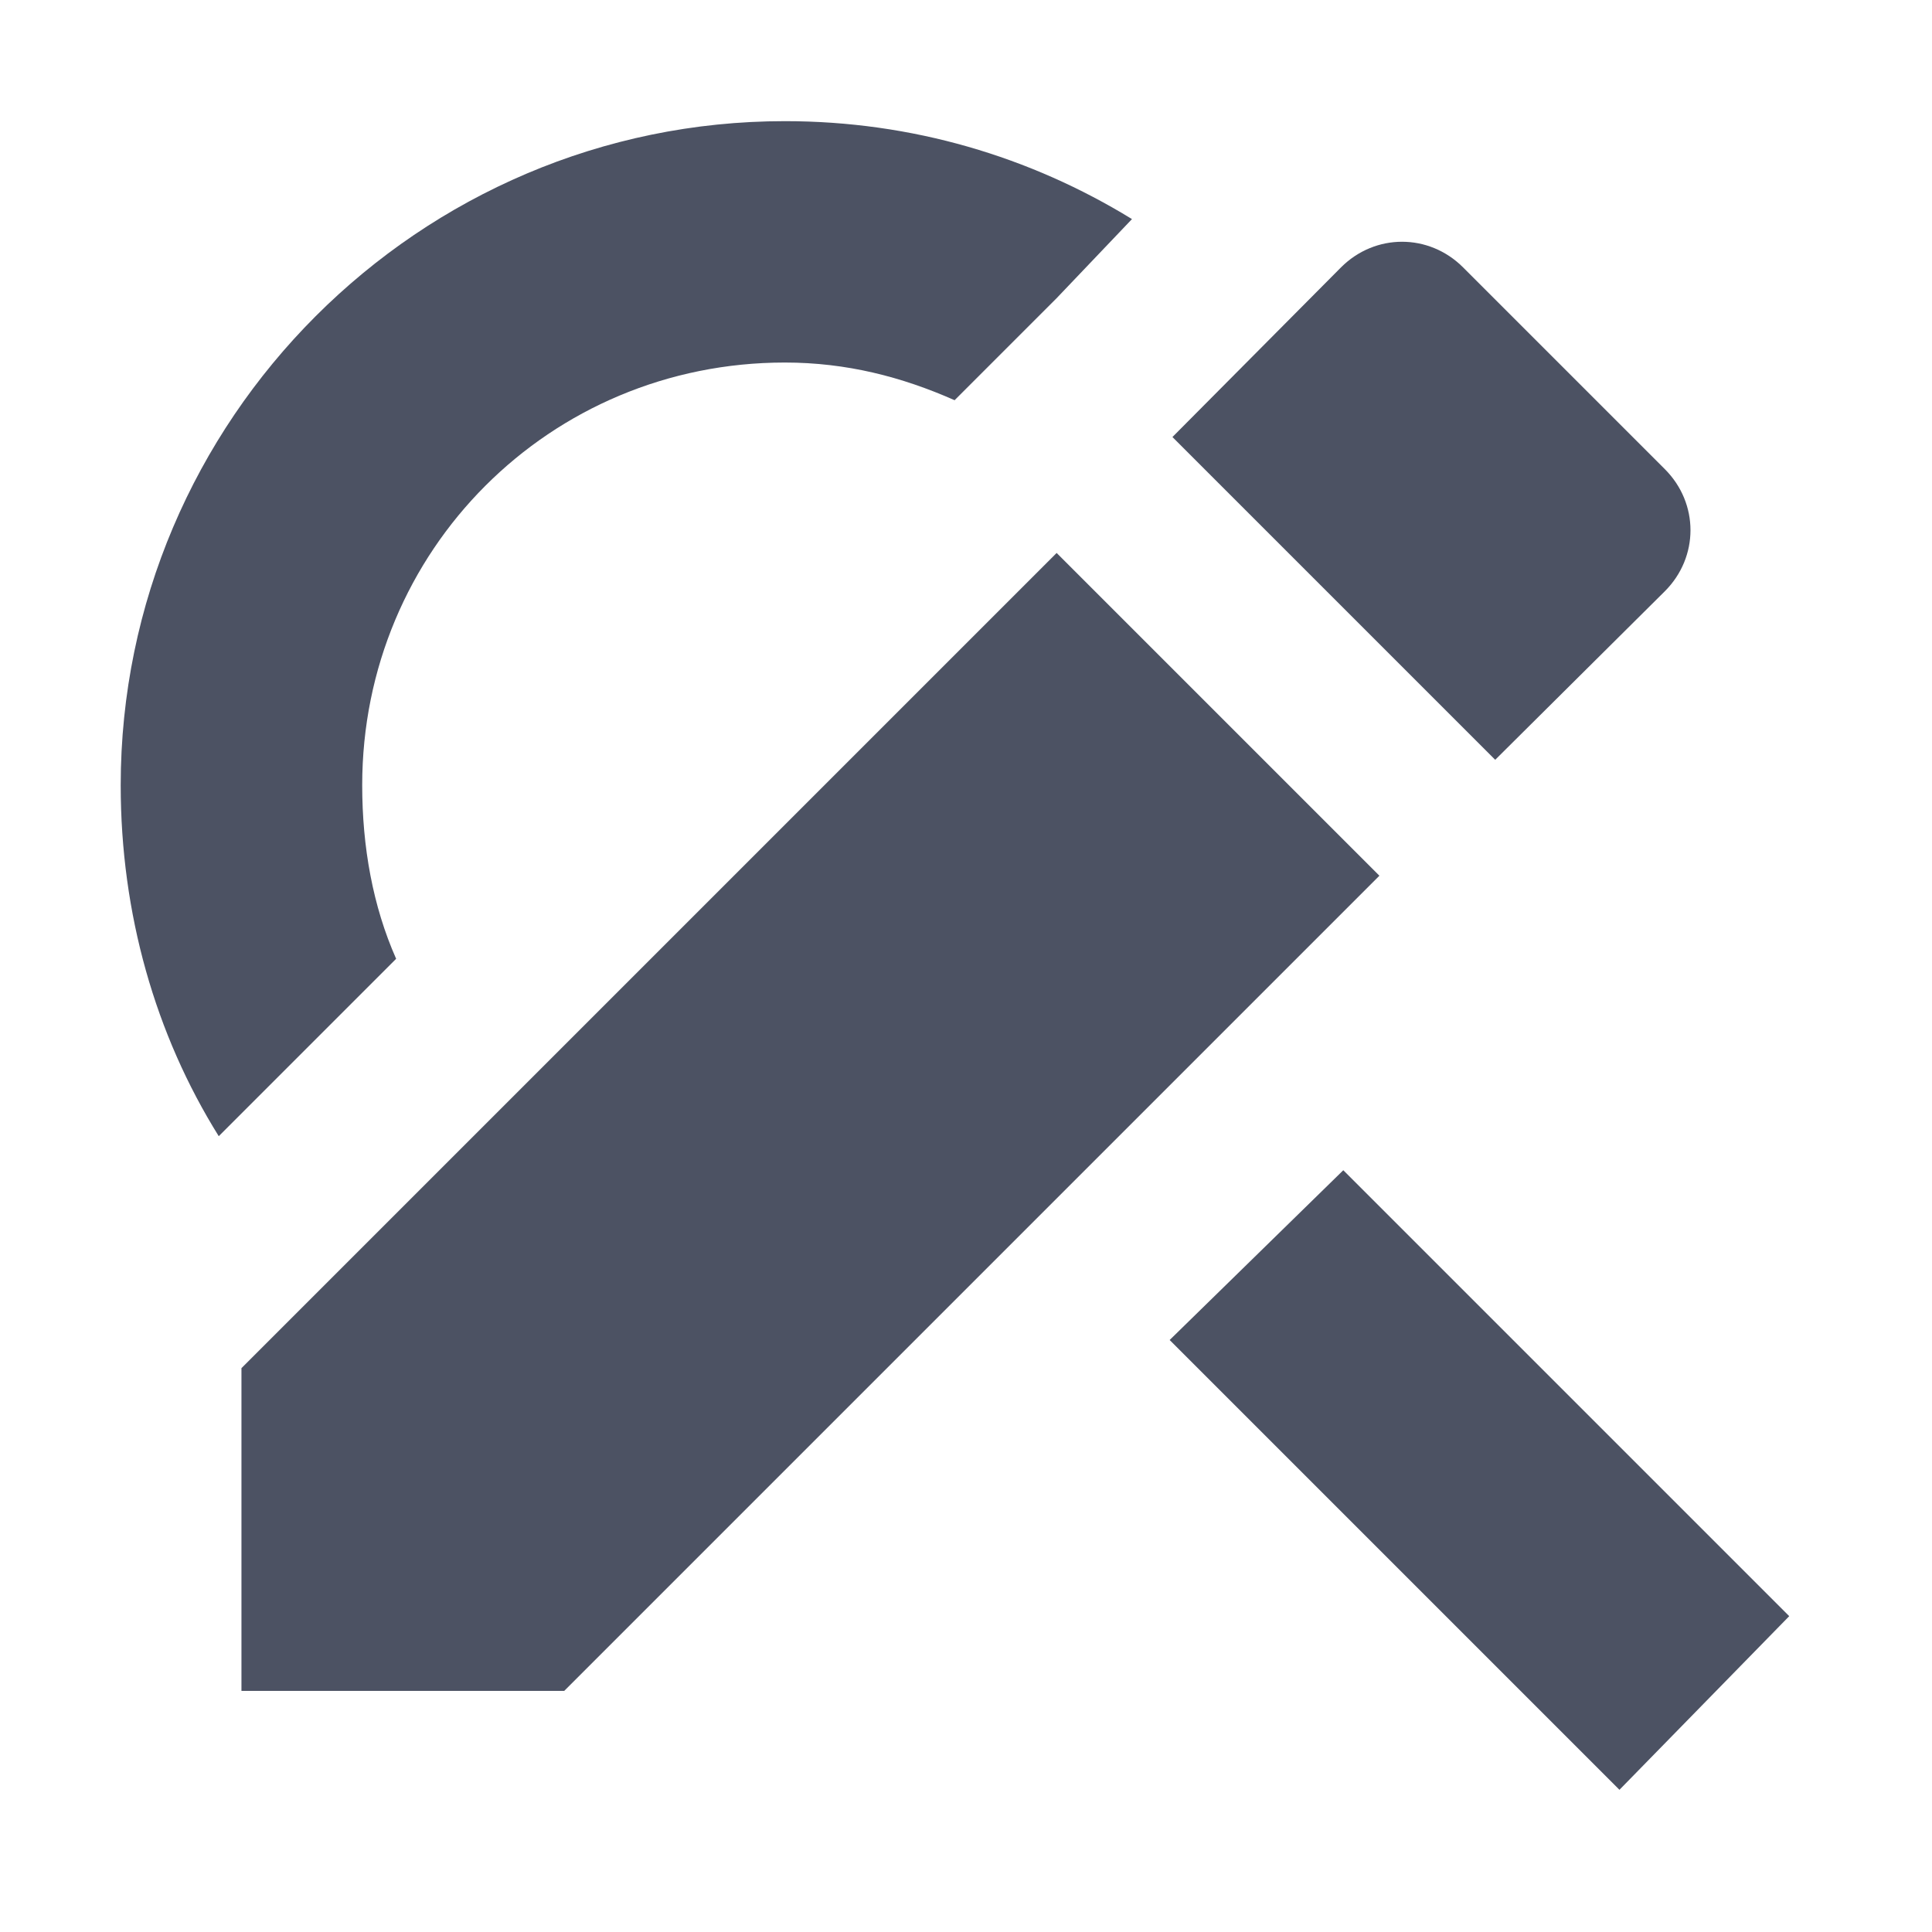
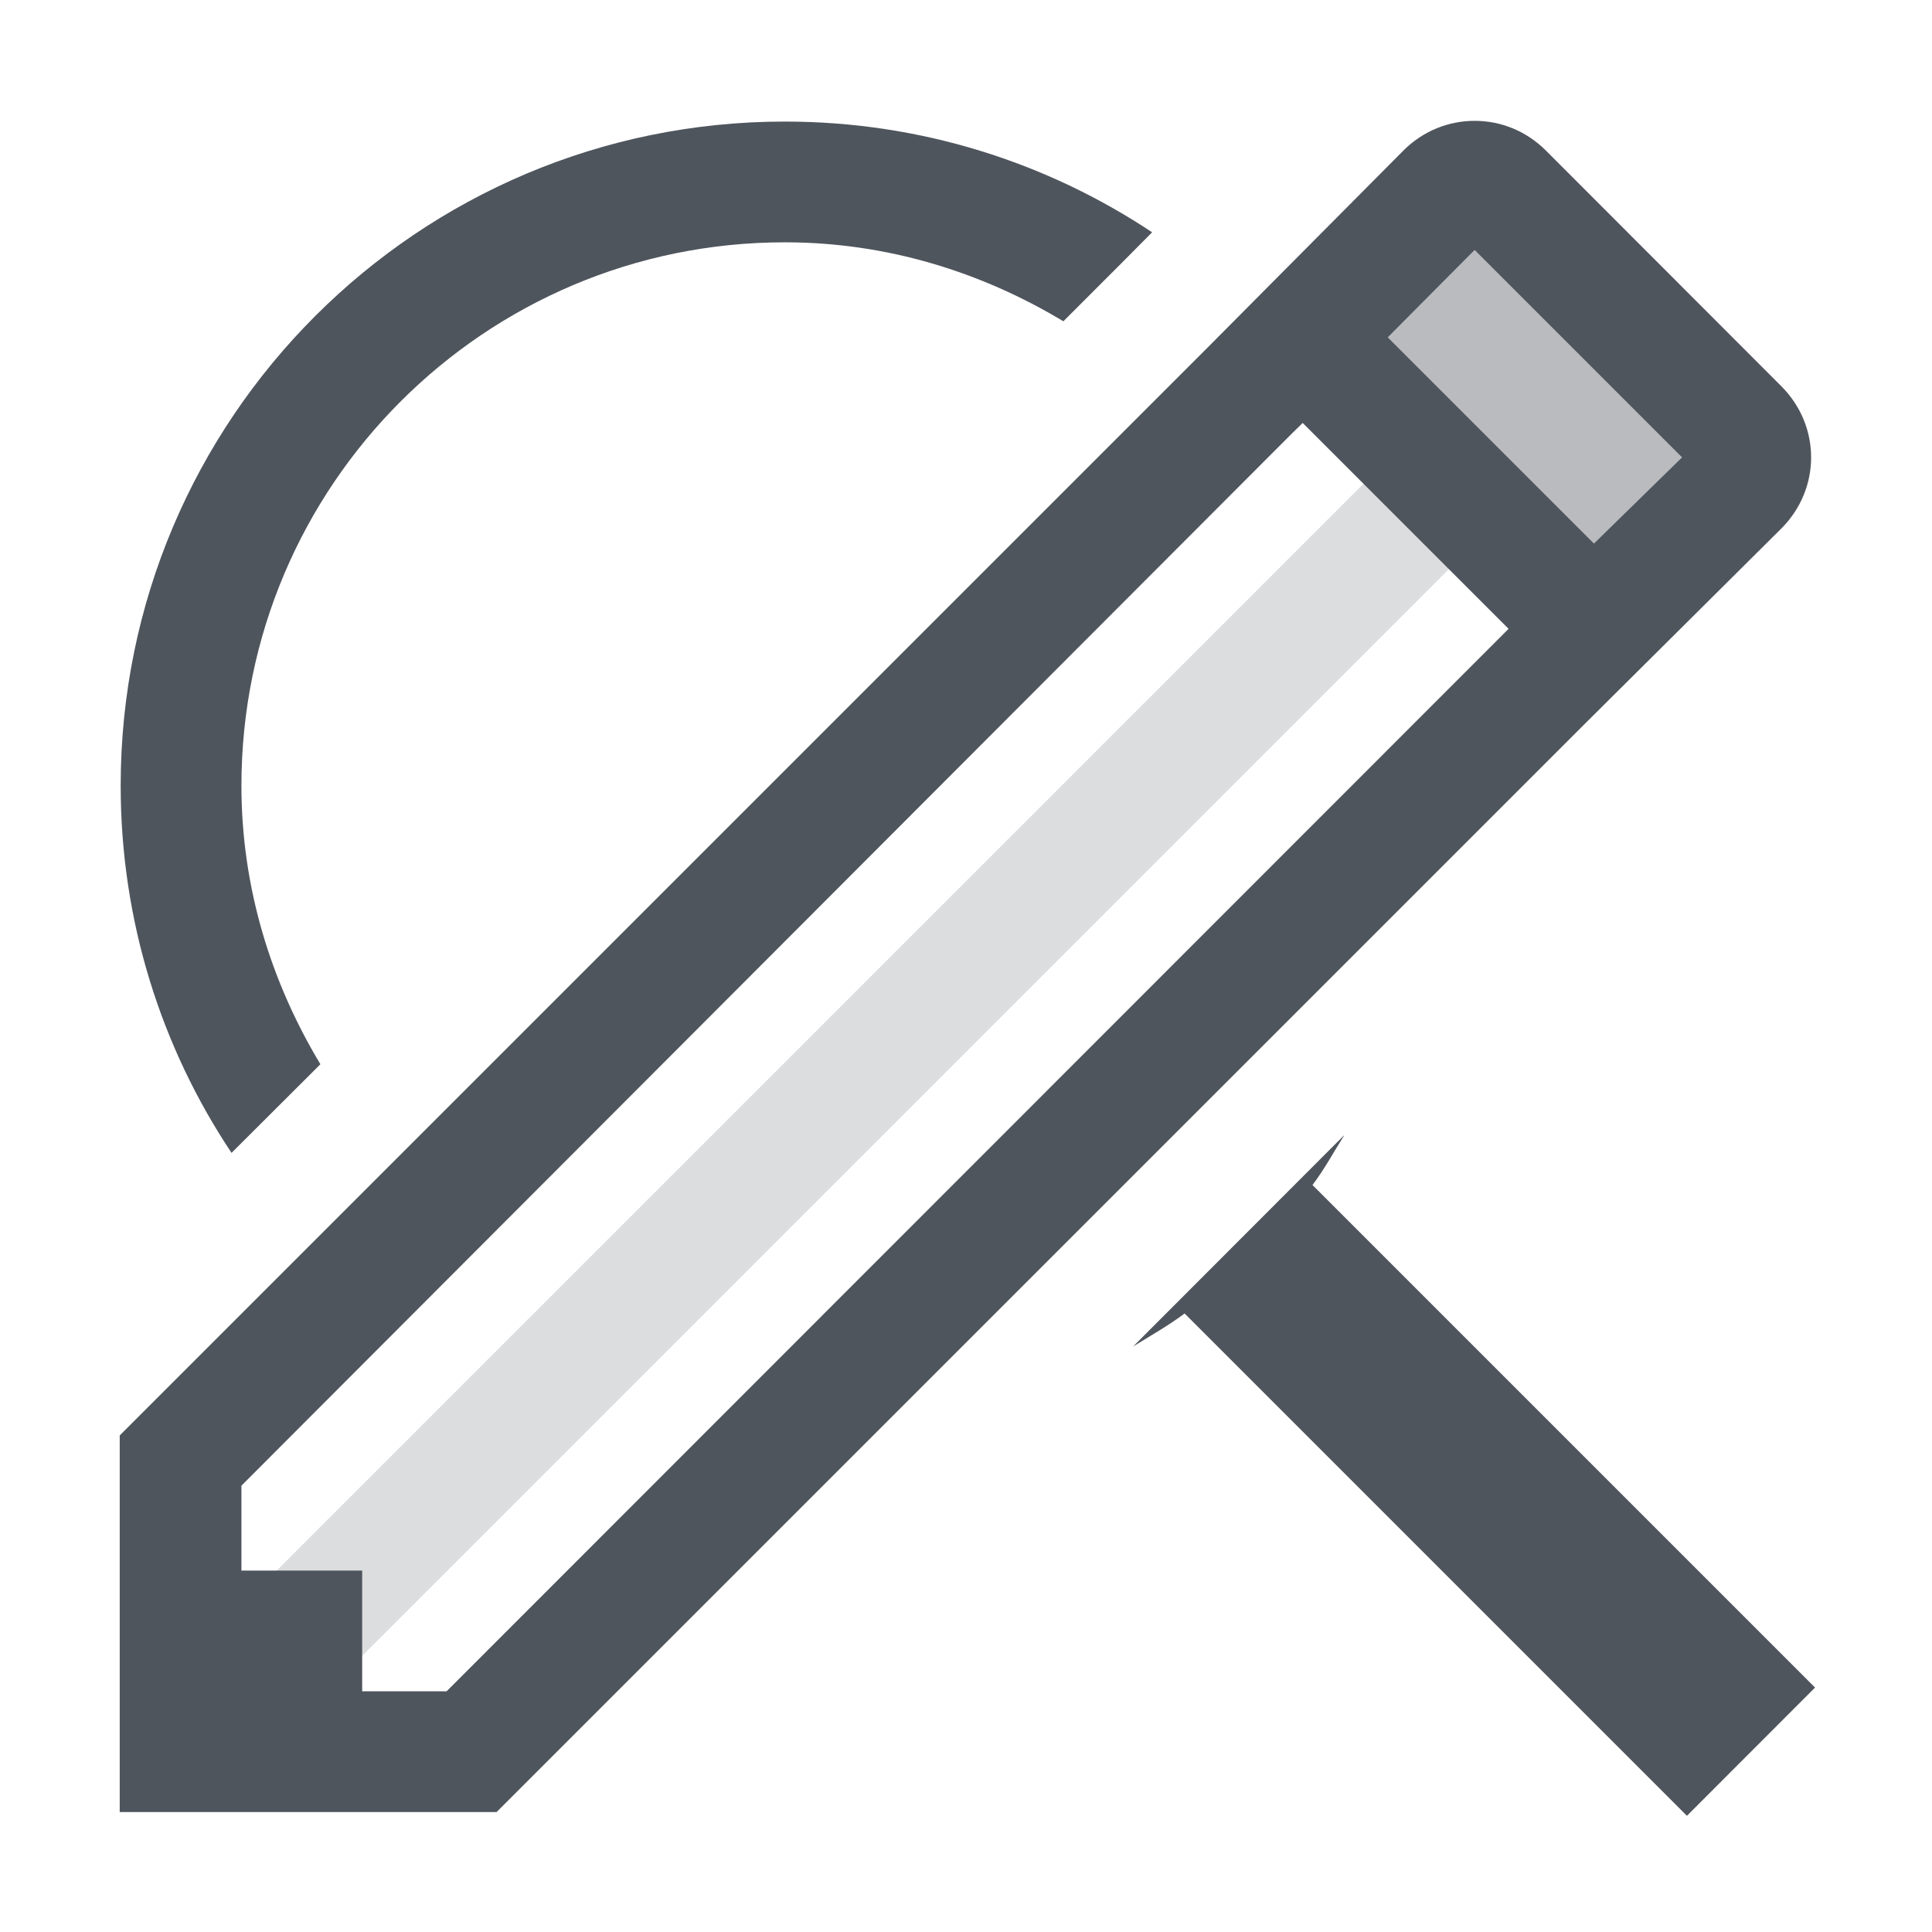
<svg xmlns="http://www.w3.org/2000/svg" xmlns:ns1="http://www.openswatchbook.org/uri/2009/osb" height="16" id="svg7384" style="enable-background:new" version="1.1" width="16">
  <defs id="defs7386">
    <linearGradient id="linearGradient6882" ns1:paint="solid">
-       <stop id="stop6884" offset="0" style="stop-color:#4c5263;stop-opacity:1;" />
+       <stop id="stop6884" offset="0" style="stop-color:#555555;stop-opacity:1;" />
    </linearGradient>
    <linearGradient id="linearGradient5606" ns1:paint="solid">
      <stop id="stop5608" offset="0" style="stop-color:#000000;stop-opacity:1;" />
    </linearGradient>
    <filter id="filter7554" style="color-interpolation-filters:sRGB">
      <feBlend id="feBlend7556" in2="BackgroundImage" mode="darken" />
    </filter>
  </defs>
-   <g id="layer9" style="display:inline" transform="translate(-365.0004,19.00336)" />
-   <g id="layer10" style="display:inline;filter:url(#filter7554)" transform="translate(-365.0004,19.00336)" />
-   <g id="layer1" style="display:inline" transform="translate(-124.0002,-597.9966)" />
-   <g id="layer14" style="display:inline" transform="translate(-365.0004,19.00336)" />
-   <g id="layer15" style="display:inline" transform="translate(-365.0004,19.00336)" />
-   <g id="g71291" style="display:inline" transform="translate(-365.0004,19.00336)" />
-   <g id="layer2" style="display:inline" transform="translate(-124.0002,-447.9966)" />
-   <g id="layer12" style="display:inline" transform="translate(-365.0004,19.00336)">
-     <path d="m 371.5,-18 c -3.029,0 -5.5,2.475 -5.5,5.5 0,1.062 0.286,2.063 0.812,2.906 l 1.469,-1.469 c -0.193,-0.436 -0.281,-0.926 -0.281,-1.438 0,-1.945 1.553,-3.5 3.5,-3.5 0.512,0 0.97,0.119 1.406,0.312 l 0.75,-0.75 0.094,-0.094 0.625,-0.656 C 373.532,-17.706 372.554,-18 371.5,-18 Z m 4.625,8.688 -1.438,1.406 3.725,3.725 1.406,-1.438 z" id="path6644" style="color:#000000;font-style:normal;font-variant:normal;font-weight:normal;font-stretch:normal;font-size:medium;line-height:normal;font-family:Sans;-inkscape-font-specification:Sans;text-indent:0;text-align:start;text-decoration:none;text-decoration-line:none;letter-spacing:normal;word-spacing:normal;text-transform:none;direction:ltr;block-progression:tb;writing-mode:lr-tb;baseline-shift:baseline;text-anchor:start;display:inline;overflow:visible;visibility:visible;fill:#4c5263;fill-opacity:1;stroke:none;stroke-width:1.555;marker:none;enable-background:new" />
-     <path d="m 367,-7.673 0,2.673 2.673,0 6.751,-6.751 -2.673,-2.673 z m 11.788,-6.434 c 0.283,-0.283 0.283,-0.728 0,-1.011 l -1.671,-1.671 c -0.283,-0.283 -0.728,-0.283 -1.011,0 l -1.396,1.405 2.673,2.673 z" id="path4-0-6" style="display:inline;fill:#4c5263;fill-opacity:1;stroke:none;enable-background:new" />
+   <g id="layer9" style="display:inline" transform="translate(-517.0006,-24.99328)" />
+   <g id="layer10" style="display:inline;filter:url(#filter7554)" transform="translate(-517.0006,-24.99328)" />
+   <g id="layer1" style="display:inline" transform="translate(-276.0004,-641.9933)" />
+   <g id="layer14" style="display:inline" transform="translate(-517.0006,-24.99328)" />
+   <g id="layer15" style="display:inline" transform="translate(-517.0006,-24.99328)" />
+   <g id="g71291" style="display:inline" transform="translate(-517.0006,-24.99328)" />
+   <g id="layer2" style="display:inline" transform="translate(-276.0004,-491.9933)" />
+   <g id="layer12" style="display:inline" transform="translate(-517.0006,-24.99328)">
+     <path d="m 523.5,26 c -3.038,0 -5.5,2.462 -5.5,5.5 0,1.125 0.338,2.17 0.918,3.041 l 0.736,-0.734 c -0.407,-0.677 -0.654,-1.46 -0.654,-2.307 0,-2.485 2.015,-4.5 4.5,-4.5 0.847,0 1.63,0.247 2.307,0.654 l 0.479,-0.479 0.256,-0.258 C 525.67,26.338 524.625,26 523.5,26 Z m 4.631,8.396 -1.746,1.748 c 0.143,-0.089 0.29,-0.171 0.426,-0.273 l 4.16,4.16 1.061,-1.062 -4.162,-4.162 c 0.099,-0.13 0.175,-0.273 0.262,-0.41 z" id="path8300" style="opacity:1;fill:#4f555d;fill-opacity:1;stroke:none;stroke-width:1;stroke-linecap:round;stroke-linejoin:miter;stroke-miterlimit:4;stroke-dasharray:none;stroke-dashoffset:0;stroke-opacity:1" />
+     <path d="m 529.213,25.994 c -0.212,0 -0.425,0.081 -0.59,0.246 l -1.631,1.641 -9,9 V 40 h 3.121 l 9,-9 1.639,-1.629 c 0.33,-0.33 0.33,-0.85 0,-1.18 l -1.949,-1.951 c -0.165,-0.165 -0.377,-0.246 -0.59,-0.246 z m 0,1.07 1.717,1.717 -0.729,0.713 -1.707,-1.707 z m -1.424,1.432 1.705,1.705 -0.09,0.09 L 520.699,39 h -0.699 v -1 h -1 v -0.703 l 8.697,-8.711 z" id="path8308" style="fill:#4f555d;fill-opacity:1;stroke:none" />
+     <path d="m 529.213,27.064 1.717,1.717 -0.729,0.713 -1.707,-1.707 z" id="path8310" style="opacity:0.4;fill:#4f555d;fill-opacity:1;stroke:none" />
+     <path d="m 528.646,28.646 -10,10 0.707,0.707 10,-10 z" id="path8312" style="color:#000000;font-style:normal;font-variant:normal;font-weight:normal;font-stretch:normal;font-size:medium;line-height:normal;font-family:sans-serif;font-variant-ligatures:normal;font-variant-position:normal;font-variant-caps:normal;font-variant-numeric:normal;font-variant-alternates:normal;font-feature-settings:normal;text-indent:0;text-align:start;text-decoration:none;text-decoration-line:none;text-decoration-style:solid;text-decoration-color:#000000;letter-spacing:normal;word-spacing:normal;text-transform:none;writing-mode:lr-tb;direction:ltr;text-orientation:mixed;dominant-baseline:auto;baseline-shift:baseline;text-anchor:start;white-space:normal;shape-padding:0;clip-rule:nonzero;display:inline;overflow:visible;visibility:visible;opacity:0.2;isolation:auto;mix-blend-mode:normal;color-interpolation:sRGB;color-interpolation-filters:linearRGB;solid-color:#000000;solid-opacity:1;vector-effect:none;fill:#4f555d;fill-opacity:1;fill-rule:evenodd;stroke:none;stroke-width:1px;stroke-linecap:butt;stroke-linejoin:miter;stroke-miterlimit:4;stroke-dasharray:none;stroke-dashoffset:0;stroke-opacity:1;color-rendering:auto;image-rendering:auto;shape-rendering:auto;text-rendering:auto;enable-background:accumulate" />
  </g>
+   <g id="layer3" transform="translate(-276.0004,-751.9933)" />
</svg>
